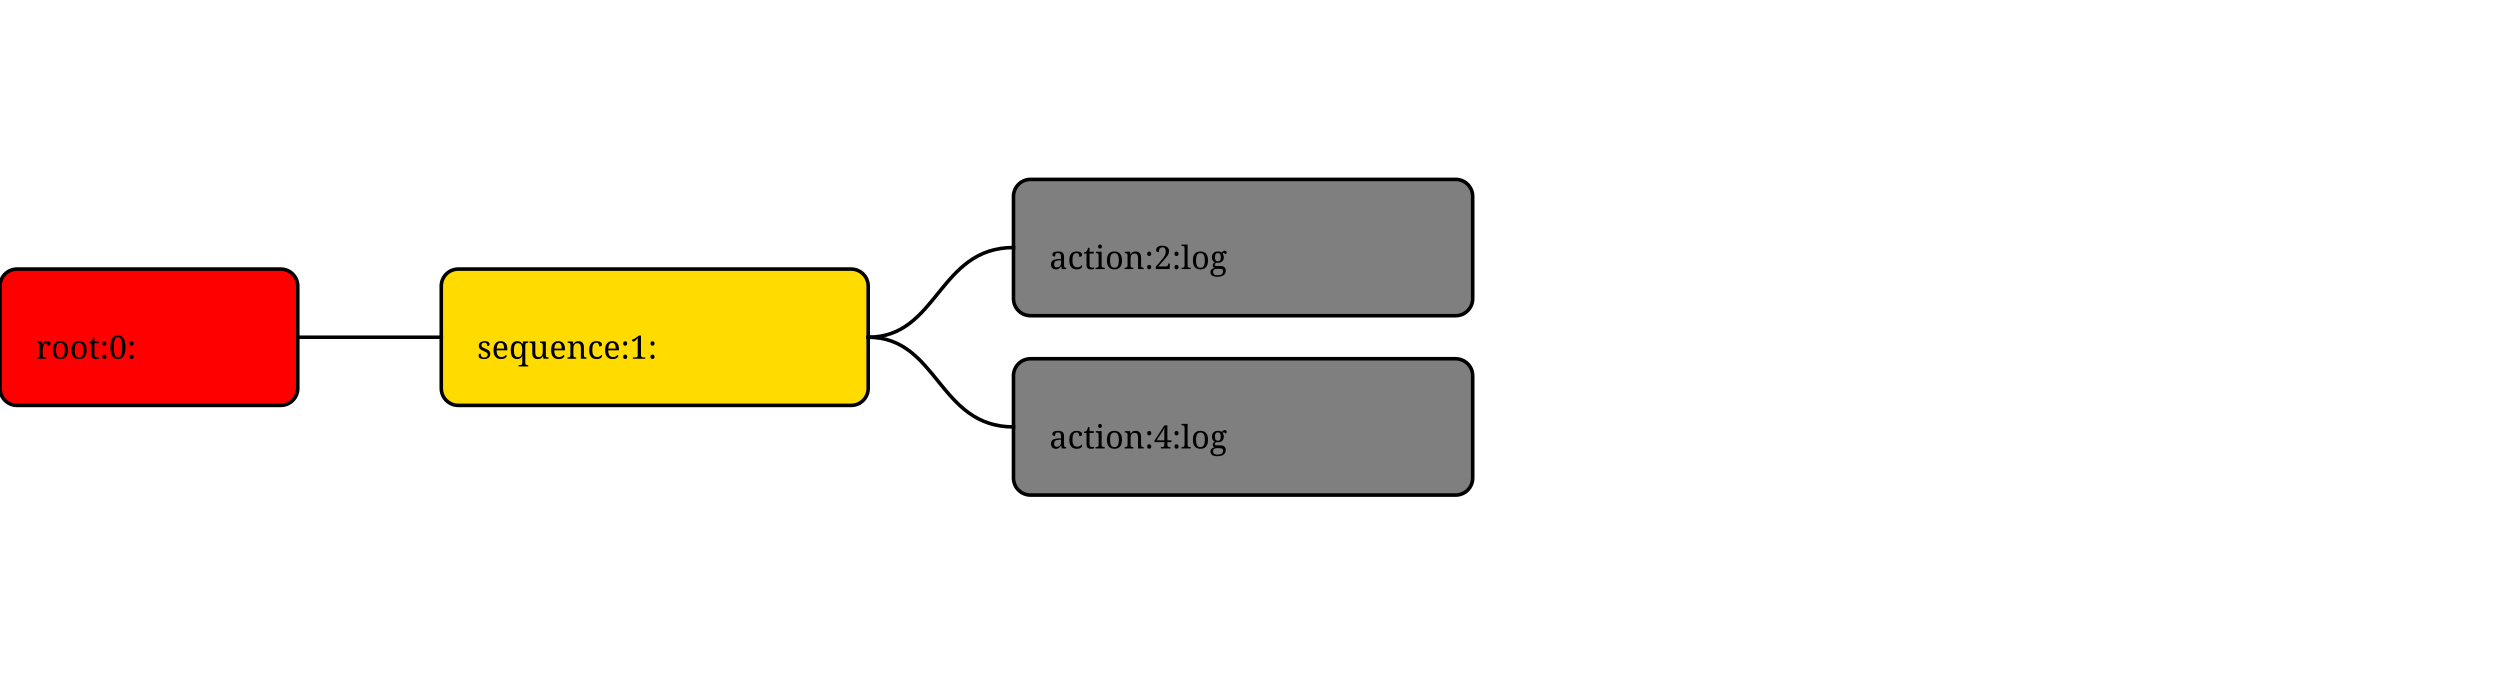
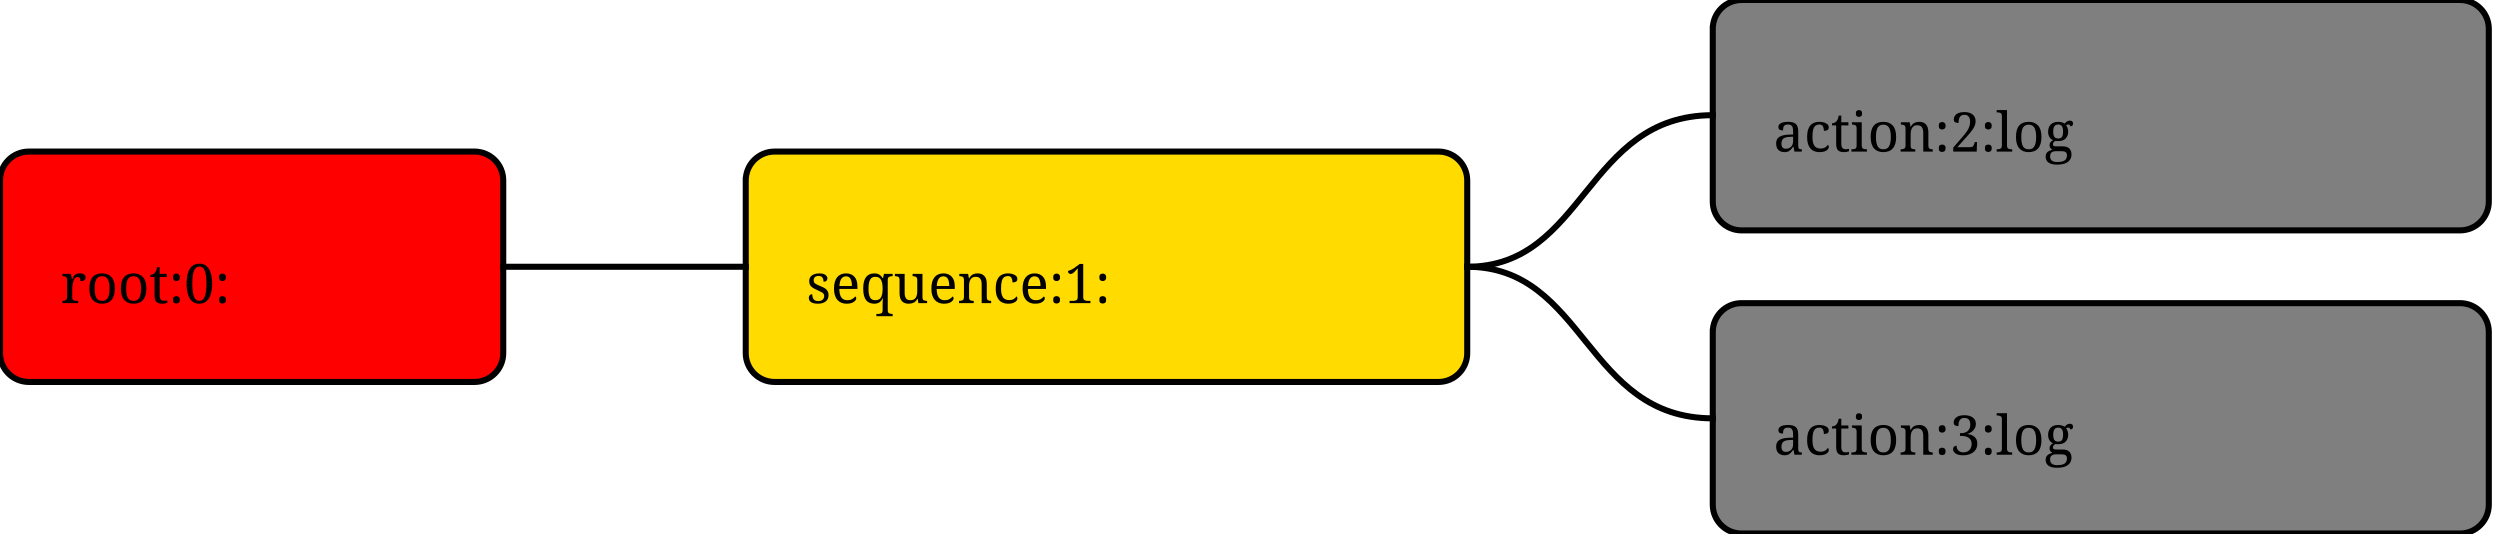
- <svg xmlns="http://www.w3.org/2000/svg" width="196.144mm" height="52.917mm" viewBox="0 0 556 150" version="1.2" baseProfile="tiny">
+ <svg xmlns="http://www.w3.org/2000/svg" width="115.711mm" height="24.694mm" viewBox="0 0 328 70" version="1.2" baseProfile="tiny">
  <defs>
</defs>
  <g fill="none" stroke="black" stroke-width="1" fill-rule="evenodd" stroke-linecap="square" stroke-linejoin="bevel">
    <g fill="none" stroke="#000000" stroke-opacity="1" stroke-width="1" stroke-linecap="square" stroke-linejoin="bevel" transform="matrix(1,0,0,1,0,0)" font-family="SimSun" font-size="9" font-weight="400" font-style="normal">
</g>
-     <g fill="none" stroke="#000000" stroke-opacity="1" stroke-width="1" stroke-linecap="square" stroke-linejoin="bevel" transform="matrix(0.797872,0,0,0.797872,0.398936,75)" font-family="SimSun" font-size="9" font-weight="400" font-style="normal">
+     <g fill="none" stroke="#000000" stroke-opacity="1" stroke-width="1" stroke-linecap="square" stroke-linejoin="bevel" transform="matrix(0.795455,0,0,0.795455,0.397727,35)" font-family="SimSun" font-size="9" font-weight="400" font-style="normal">
</g>
-     <g stroke="none" transform="matrix(0.797872,0,0,0.797872,0.398936,75)" font-family="SimSun" font-size="9" font-weight="400" font-style="normal">
-       <rect x="-0.5" y="-94" width="695.5" height="188" />
+     <g stroke="none" transform="matrix(0.795455,0,0,0.795455,0.397727,35)" font-family="SimSun" font-size="9" font-weight="400" font-style="normal">
+       <rect x="-0.5" y="-44" width="410.5" height="88" />
    </g>
-     <g fill="none" stroke="#000000" stroke-opacity="1" stroke-width="1" stroke-linecap="square" stroke-linejoin="bevel" transform="matrix(0.797872,0,0,0.797872,0.398936,75)" font-family="SimSun" font-size="9" font-weight="400" font-style="normal">
+     <g fill="none" stroke="#000000" stroke-opacity="1" stroke-width="1" stroke-linecap="square" stroke-linejoin="bevel" transform="matrix(0.795455,0,0,0.795455,0.397727,35)" font-family="SimSun" font-size="9" font-weight="400" font-style="normal">
</g>
-     <g fill="none" stroke="#000000" stroke-opacity="1" stroke-width="1" stroke-linecap="square" stroke-linejoin="bevel" transform="matrix(0.797872,0,0,0.797872,276.463,55.0532)" font-family="SimSun" font-size="9" font-weight="400" font-style="normal">
+     <g fill="none" stroke="#000000" stroke-opacity="1" stroke-width="1" stroke-linecap="square" stroke-linejoin="bevel" transform="matrix(0.795455,0,0,0.795455,275.625,15.1136)" font-family="SimSun" font-size="9" font-weight="400" font-style="normal">
</g>
-     <g fill="none" stroke="#000000" stroke-opacity="1" stroke-width="1" stroke-linecap="square" stroke-linejoin="bevel" transform="matrix(0.797872,0,0,0.797872,276.463,55.0532)" font-family="SimSun" font-size="9" font-weight="400" font-style="normal">
+     <g fill="none" stroke="#000000" stroke-opacity="1" stroke-width="1" stroke-linecap="square" stroke-linejoin="bevel" transform="matrix(0.795455,0,0,0.795455,275.625,15.1136)" font-family="SimSun" font-size="9" font-weight="400" font-style="normal">
</g>
-     <g fill="none" stroke="#000000" stroke-opacity="1" stroke-width="1" stroke-linecap="square" stroke-linejoin="bevel" transform="matrix(0.797872,0,0,0.797872,276.463,55.0532)" font-family="SimSun" font-size="9" font-weight="400" font-style="normal">
+     <g fill="none" stroke="#000000" stroke-opacity="1" stroke-width="1" stroke-linecap="square" stroke-linejoin="bevel" transform="matrix(0.795455,0,0,0.795455,275.625,15.1136)" font-family="SimSun" font-size="9" font-weight="400" font-style="normal">
</g>
-     <g fill="#7f7f7f" fill-opacity="1" stroke="#000000" stroke-opacity="1" stroke-width="1" stroke-linecap="square" stroke-linejoin="bevel" transform="matrix(0.797872,0,0,0.797872,276.463,55.0532)" font-family="SimSun" font-size="9" font-weight="400" font-style="normal">
+     <g fill="#7f7f7f" fill-opacity="1" stroke="#000000" stroke-opacity="1" stroke-width="1" stroke-linecap="square" stroke-linejoin="bevel" transform="matrix(0.795455,0,0,0.795455,275.625,15.1136)" font-family="SimSun" font-size="9" font-weight="400" font-style="normal">
      <path vector-effect="none" fill-rule="evenodd" d="M-64,-14.25 C-64,-16.873 -61.873,-19 -59.25,-19 L59.25,-19 C61.873,-19 64,-16.873 64,-14.25 L64,14.25 C64,16.873 61.873,19 59.25,19 L-59.25,19 C-61.873,19 -64,16.873 -64,14.25 L-64,-14.25" />
    </g>
-     <g fill="none" stroke="#000000" stroke-opacity="1" stroke-width="1" stroke-linecap="square" stroke-linejoin="bevel" transform="matrix(0.797872,0,0,0.797872,276.463,55.0532)" font-family="SimSun" font-size="9" font-weight="400" font-style="normal">
+     <g fill="none" stroke="#000000" stroke-opacity="1" stroke-width="1" stroke-linecap="square" stroke-linejoin="bevel" transform="matrix(0.795455,0,0,0.795455,275.625,15.1136)" font-family="SimSun" font-size="9" font-weight="400" font-style="normal">
</g>
-     <g fill="none" stroke="#000000" stroke-opacity="1" stroke-width="1" stroke-linecap="square" stroke-linejoin="bevel" transform="matrix(0.797872,0,0,0.797872,233.378,47.8723)" font-family="SimSun" font-size="9" font-weight="400" font-style="normal">
+     <g fill="none" stroke="#000000" stroke-opacity="1" stroke-width="1" stroke-linecap="square" stroke-linejoin="bevel" transform="matrix(0.795455,0,0,0.795455,232.67,7.95455)" font-family="SimSun" font-size="9" font-weight="400" font-style="normal">
</g>
-     <g fill="none" stroke="#000000" stroke-opacity="1" stroke-width="1" stroke-linecap="square" stroke-linejoin="bevel" transform="matrix(0.797872,0,0,0.797872,233.378,47.8723)" font-family="SimSun" font-size="9" font-weight="400" font-style="normal">
+     <g fill="none" stroke="#000000" stroke-opacity="1" stroke-width="1" stroke-linecap="square" stroke-linejoin="bevel" transform="matrix(0.795455,0,0,0.795455,232.67,7.95455)" font-family="SimSun" font-size="9" font-weight="400" font-style="normal">
      <text fill="#000000" fill-opacity="1" stroke="none" xml:space="preserve" x="0" y="15" font-family="SimSun" font-size="9" font-weight="400" font-style="normal">action:2:log</text>
    </g>
-     <g fill="none" stroke="#000000" stroke-opacity="1" stroke-width="1" stroke-linecap="square" stroke-linejoin="bevel" transform="matrix(0.797872,0,0,0.797872,233.378,47.8723)" font-family="SimSun" font-size="9" font-weight="400" font-style="normal">
+     <g fill="none" stroke="#000000" stroke-opacity="1" stroke-width="1" stroke-linecap="square" stroke-linejoin="bevel" transform="matrix(0.795455,0,0,0.795455,232.67,7.95455)" font-family="SimSun" font-size="9" font-weight="400" font-style="normal">
</g>
-     <g fill="none" stroke="#000000" stroke-opacity="1" stroke-width="1" stroke-linecap="square" stroke-linejoin="bevel" transform="matrix(0.797872,0,0,0.797872,276.463,94.9468)" font-family="SimSun" font-size="9" font-weight="400" font-style="normal">
+     <g fill="none" stroke="#000000" stroke-opacity="1" stroke-width="1" stroke-linecap="square" stroke-linejoin="bevel" transform="matrix(0.795455,0,0,0.795455,275.625,54.8864)" font-family="SimSun" font-size="9" font-weight="400" font-style="normal">
</g>
-     <g fill="none" stroke="#000000" stroke-opacity="1" stroke-width="1" stroke-linecap="square" stroke-linejoin="bevel" transform="matrix(0.797872,0,0,0.797872,276.463,94.9468)" font-family="SimSun" font-size="9" font-weight="400" font-style="normal">
+     <g fill="none" stroke="#000000" stroke-opacity="1" stroke-width="1" stroke-linecap="square" stroke-linejoin="bevel" transform="matrix(0.795455,0,0,0.795455,275.625,54.8864)" font-family="SimSun" font-size="9" font-weight="400" font-style="normal">
</g>
-     <g fill="none" stroke="#000000" stroke-opacity="1" stroke-width="1" stroke-linecap="square" stroke-linejoin="bevel" transform="matrix(0.797872,0,0,0.797872,276.463,94.9468)" font-family="SimSun" font-size="9" font-weight="400" font-style="normal">
+     <g fill="none" stroke="#000000" stroke-opacity="1" stroke-width="1" stroke-linecap="square" stroke-linejoin="bevel" transform="matrix(0.795455,0,0,0.795455,275.625,54.8864)" font-family="SimSun" font-size="9" font-weight="400" font-style="normal">
</g>
-     <g fill="#7f7f7f" fill-opacity="1" stroke="#000000" stroke-opacity="1" stroke-width="1" stroke-linecap="square" stroke-linejoin="bevel" transform="matrix(0.797872,0,0,0.797872,276.463,94.9468)" font-family="SimSun" font-size="9" font-weight="400" font-style="normal">
+     <g fill="#7f7f7f" fill-opacity="1" stroke="#000000" stroke-opacity="1" stroke-width="1" stroke-linecap="square" stroke-linejoin="bevel" transform="matrix(0.795455,0,0,0.795455,275.625,54.8864)" font-family="SimSun" font-size="9" font-weight="400" font-style="normal">
      <path vector-effect="none" fill-rule="evenodd" d="M-64,-14.25 C-64,-16.873 -61.873,-19 -59.25,-19 L59.25,-19 C61.873,-19 64,-16.873 64,-14.25 L64,14.25 C64,16.873 61.873,19 59.25,19 L-59.25,19 C-61.873,19 -64,16.873 -64,14.25 L-64,-14.25" />
    </g>
-     <g fill="none" stroke="#000000" stroke-opacity="1" stroke-width="1" stroke-linecap="square" stroke-linejoin="bevel" transform="matrix(0.797872,0,0,0.797872,276.463,94.9468)" font-family="SimSun" font-size="9" font-weight="400" font-style="normal">
+     <g fill="none" stroke="#000000" stroke-opacity="1" stroke-width="1" stroke-linecap="square" stroke-linejoin="bevel" transform="matrix(0.795455,0,0,0.795455,275.625,54.8864)" font-family="SimSun" font-size="9" font-weight="400" font-style="normal">
</g>
-     <g fill="none" stroke="#000000" stroke-opacity="1" stroke-width="1" stroke-linecap="square" stroke-linejoin="bevel" transform="matrix(0.797872,0,0,0.797872,233.378,87.766)" font-family="SimSun" font-size="9" font-weight="400" font-style="normal">
+     <g fill="none" stroke="#000000" stroke-opacity="1" stroke-width="1" stroke-linecap="square" stroke-linejoin="bevel" transform="matrix(0.795455,0,0,0.795455,232.67,47.7273)" font-family="SimSun" font-size="9" font-weight="400" font-style="normal">
</g>
-     <g fill="none" stroke="#000000" stroke-opacity="1" stroke-width="1" stroke-linecap="square" stroke-linejoin="bevel" transform="matrix(0.797872,0,0,0.797872,233.378,87.766)" font-family="SimSun" font-size="9" font-weight="400" font-style="normal">
-       <text fill="#000000" fill-opacity="1" stroke="none" xml:space="preserve" x="0" y="15" font-family="SimSun" font-size="9" font-weight="400" font-style="normal">action:4:log</text>
+     <g fill="none" stroke="#000000" stroke-opacity="1" stroke-width="1" stroke-linecap="square" stroke-linejoin="bevel" transform="matrix(0.795455,0,0,0.795455,232.67,47.7273)" font-family="SimSun" font-size="9" font-weight="400" font-style="normal">
+       <text fill="#000000" fill-opacity="1" stroke="none" xml:space="preserve" x="0" y="15" font-family="SimSun" font-size="9" font-weight="400" font-style="normal">action:3:log</text>
    </g>
-     <g fill="none" stroke="#000000" stroke-opacity="1" stroke-width="1" stroke-linecap="square" stroke-linejoin="bevel" transform="matrix(0.797872,0,0,0.797872,233.378,87.766)" font-family="SimSun" font-size="9" font-weight="400" font-style="normal">
+     <g fill="none" stroke="#000000" stroke-opacity="1" stroke-width="1" stroke-linecap="square" stroke-linejoin="bevel" transform="matrix(0.795455,0,0,0.795455,232.67,47.7273)" font-family="SimSun" font-size="9" font-weight="400" font-style="normal">
</g>
-     <g fill="none" stroke="#000000" stroke-opacity="1" stroke-width="1" stroke-linecap="square" stroke-linejoin="bevel" transform="matrix(0.797872,0,0,0.797872,145.612,75)" font-family="SimSun" font-size="9" font-weight="400" font-style="normal">
+     <g fill="none" stroke="#000000" stroke-opacity="1" stroke-width="1" stroke-linecap="square" stroke-linejoin="bevel" transform="matrix(0.795455,0,0,0.795455,145.17,35)" font-family="SimSun" font-size="9" font-weight="400" font-style="normal">
</g>
-     <g fill="none" stroke="#000000" stroke-opacity="1" stroke-width="1" stroke-linecap="square" stroke-linejoin="bevel" transform="matrix(0.797872,0,0,0.797872,145.612,75)" font-family="SimSun" font-size="9" font-weight="400" font-style="normal">
+     <g fill="none" stroke="#000000" stroke-opacity="1" stroke-width="1" stroke-linecap="square" stroke-linejoin="bevel" transform="matrix(0.795455,0,0,0.795455,145.17,35)" font-family="SimSun" font-size="9" font-weight="400" font-style="normal">
</g>
-     <g fill="none" stroke="#000000" stroke-opacity="1" stroke-width="1" stroke-linecap="square" stroke-linejoin="bevel" transform="matrix(0.797872,0,0,0.797872,145.612,75)" font-family="SimSun" font-size="9" font-weight="400" font-style="normal">
+     <g fill="none" stroke="#000000" stroke-opacity="1" stroke-width="1" stroke-linecap="square" stroke-linejoin="bevel" transform="matrix(0.795455,0,0,0.795455,145.17,35)" font-family="SimSun" font-size="9" font-weight="400" font-style="normal">
</g>
-     <g fill="#ffdb00" fill-opacity="1" stroke="#000000" stroke-opacity="1" stroke-width="1" stroke-linecap="square" stroke-linejoin="bevel" transform="matrix(0.797872,0,0,0.797872,145.612,75)" font-family="SimSun" font-size="9" font-weight="400" font-style="normal">
+     <g fill="#ffdb00" fill-opacity="1" stroke="#000000" stroke-opacity="1" stroke-width="1" stroke-linecap="square" stroke-linejoin="bevel" transform="matrix(0.795455,0,0,0.795455,145.17,35)" font-family="SimSun" font-size="9" font-weight="400" font-style="normal">
      <path vector-effect="none" fill-rule="evenodd" d="M-59.5,-14.25 C-59.5,-16.873 -57.373,-19 -54.75,-19 L54.75,-19 C57.373,-19 59.5,-16.873 59.5,-14.25 L59.5,14.25 C59.5,16.873 57.373,19 54.75,19 L-54.75,19 C-57.373,19 -59.5,16.873 -59.5,14.25 L-59.5,-14.25" />
    </g>
-     <g fill="none" stroke="#000000" stroke-opacity="1" stroke-width="1" stroke-linecap="square" stroke-linejoin="bevel" transform="matrix(0.797872,0,0,0.797872,145.612,75)" font-family="SimSun" font-size="9" font-weight="400" font-style="normal">
+     <g fill="none" stroke="#000000" stroke-opacity="1" stroke-width="1" stroke-linecap="square" stroke-linejoin="bevel" transform="matrix(0.795455,0,0,0.795455,145.17,35)" font-family="SimSun" font-size="9" font-weight="400" font-style="normal">
</g>
-     <g fill="none" stroke="#000000" stroke-opacity="1" stroke-width="1" stroke-linecap="square" stroke-linejoin="bevel" transform="matrix(0.797872,0,0,0.797872,106.117,67.8191)" font-family="SimSun" font-size="9" font-weight="400" font-style="normal">
+     <g fill="none" stroke="#000000" stroke-opacity="1" stroke-width="1" stroke-linecap="square" stroke-linejoin="bevel" transform="matrix(0.795455,0,0,0.795455,105.795,27.8409)" font-family="SimSun" font-size="9" font-weight="400" font-style="normal">
</g>
-     <g fill="none" stroke="#000000" stroke-opacity="1" stroke-width="1" stroke-linecap="square" stroke-linejoin="bevel" transform="matrix(0.797872,0,0,0.797872,106.117,67.8191)" font-family="SimSun" font-size="9" font-weight="400" font-style="normal">
+     <g fill="none" stroke="#000000" stroke-opacity="1" stroke-width="1" stroke-linecap="square" stroke-linejoin="bevel" transform="matrix(0.795455,0,0,0.795455,105.795,27.8409)" font-family="SimSun" font-size="9" font-weight="400" font-style="normal">
      <text fill="#000000" fill-opacity="1" stroke="none" xml:space="preserve" x="0" y="15" font-family="SimSun" font-size="9" font-weight="400" font-style="normal">sequence:1:</text>
    </g>
-     <g fill="none" stroke="#000000" stroke-opacity="1" stroke-width="1" stroke-linecap="square" stroke-linejoin="bevel" transform="matrix(0.797872,0,0,0.797872,106.117,67.8191)" font-family="SimSun" font-size="9" font-weight="400" font-style="normal">
+     <g fill="none" stroke="#000000" stroke-opacity="1" stroke-width="1" stroke-linecap="square" stroke-linejoin="bevel" transform="matrix(0.795455,0,0,0.795455,105.795,27.8409)" font-family="SimSun" font-size="9" font-weight="400" font-style="normal">
</g>
-     <g fill="none" stroke="#000000" stroke-opacity="1" stroke-width="1" stroke-linecap="square" stroke-linejoin="bevel" transform="matrix(0.797872,0,0,0.797872,33.1117,75)" font-family="SimSun" font-size="9" font-weight="400" font-style="normal">
+     <g fill="none" stroke="#000000" stroke-opacity="1" stroke-width="1" stroke-linecap="square" stroke-linejoin="bevel" transform="matrix(0.795455,0,0,0.795455,33.0114,35)" font-family="SimSun" font-size="9" font-weight="400" font-style="normal">
</g>
-     <g fill="none" stroke="#000000" stroke-opacity="1" stroke-width="1" stroke-linecap="square" stroke-linejoin="bevel" transform="matrix(0.797872,0,0,0.797872,33.1117,75)" font-family="SimSun" font-size="9" font-weight="400" font-style="normal">
+     <g fill="none" stroke="#000000" stroke-opacity="1" stroke-width="1" stroke-linecap="square" stroke-linejoin="bevel" transform="matrix(0.795455,0,0,0.795455,33.0114,35)" font-family="SimSun" font-size="9" font-weight="400" font-style="normal">
</g>
-     <g fill="none" stroke="#000000" stroke-opacity="1" stroke-width="1" stroke-linecap="square" stroke-linejoin="bevel" transform="matrix(0.797872,0,0,0.797872,33.1117,75)" font-family="SimSun" font-size="9" font-weight="400" font-style="normal">
+     <g fill="none" stroke="#000000" stroke-opacity="1" stroke-width="1" stroke-linecap="square" stroke-linejoin="bevel" transform="matrix(0.795455,0,0,0.795455,33.0114,35)" font-family="SimSun" font-size="9" font-weight="400" font-style="normal">
</g>
-     <g fill="#ff0000" fill-opacity="1" stroke="#000000" stroke-opacity="1" stroke-width="1" stroke-linecap="square" stroke-linejoin="bevel" transform="matrix(0.797872,0,0,0.797872,33.1117,75)" font-family="SimSun" font-size="9" font-weight="400" font-style="normal">
+     <g fill="#ff0000" fill-opacity="1" stroke="#000000" stroke-opacity="1" stroke-width="1" stroke-linecap="square" stroke-linejoin="bevel" transform="matrix(0.795455,0,0,0.795455,33.0114,35)" font-family="SimSun" font-size="9" font-weight="400" font-style="normal">
      <path vector-effect="none" fill-rule="evenodd" d="M-41.5,-14.25 C-41.5,-16.873 -39.373,-19 -36.75,-19 L36.75,-19 C39.373,-19 41.5,-16.873 41.5,-14.25 L41.5,14.25 C41.5,16.873 39.373,19 36.75,19 L-36.75,19 C-39.373,19 -41.5,16.873 -41.5,14.25 L-41.5,-14.25" />
    </g>
-     <g fill="none" stroke="#000000" stroke-opacity="1" stroke-width="1" stroke-linecap="square" stroke-linejoin="bevel" transform="matrix(0.797872,0,0,0.797872,33.1117,75)" font-family="SimSun" font-size="9" font-weight="400" font-style="normal">
+     <g fill="none" stroke="#000000" stroke-opacity="1" stroke-width="1" stroke-linecap="square" stroke-linejoin="bevel" transform="matrix(0.795455,0,0,0.795455,33.0114,35)" font-family="SimSun" font-size="9" font-weight="400" font-style="normal">
</g>
-     <g fill="none" stroke="#000000" stroke-opacity="1" stroke-width="1" stroke-linecap="square" stroke-linejoin="bevel" transform="matrix(0.797872,0,0,0.797872,7.97872,67.8191)" font-family="SimSun" font-size="9" font-weight="400" font-style="normal">
+     <g fill="none" stroke="#000000" stroke-opacity="1" stroke-width="1" stroke-linecap="square" stroke-linejoin="bevel" transform="matrix(0.795455,0,0,0.795455,7.95455,27.8409)" font-family="SimSun" font-size="9" font-weight="400" font-style="normal">
</g>
-     <g fill="none" stroke="#000000" stroke-opacity="1" stroke-width="1" stroke-linecap="square" stroke-linejoin="bevel" transform="matrix(0.797872,0,0,0.797872,7.97872,67.8191)" font-family="SimSun" font-size="9" font-weight="400" font-style="normal">
+     <g fill="none" stroke="#000000" stroke-opacity="1" stroke-width="1" stroke-linecap="square" stroke-linejoin="bevel" transform="matrix(0.795455,0,0,0.795455,7.95455,27.8409)" font-family="SimSun" font-size="9" font-weight="400" font-style="normal">
      <text fill="#000000" fill-opacity="1" stroke="none" xml:space="preserve" x="0" y="15" font-family="SimSun" font-size="9" font-weight="400" font-style="normal">root:0:</text>
    </g>
-     <g fill="none" stroke="#000000" stroke-opacity="1" stroke-width="1" stroke-linecap="square" stroke-linejoin="bevel" transform="matrix(0.797872,0,0,0.797872,7.97872,67.8191)" font-family="SimSun" font-size="9" font-weight="400" font-style="normal">
+     <g fill="none" stroke="#000000" stroke-opacity="1" stroke-width="1" stroke-linecap="square" stroke-linejoin="bevel" transform="matrix(0.795455,0,0,0.795455,7.95455,27.8409)" font-family="SimSun" font-size="9" font-weight="400" font-style="normal">
</g>
-     <g fill="none" stroke="#000000" stroke-opacity="1" stroke-width="1" stroke-linecap="square" stroke-linejoin="bevel" transform="matrix(0.797872,0,0,0.797872,0.398936,75)" font-family="SimSun" font-size="9" font-weight="400" font-style="normal">
+     <g fill="none" stroke="#000000" stroke-opacity="1" stroke-width="1" stroke-linecap="square" stroke-linejoin="bevel" transform="matrix(0.795455,0,0,0.795455,0.397727,35)" font-family="SimSun" font-size="9" font-weight="400" font-style="normal">
      <path vector-effect="none" fill-rule="evenodd" d="M82.5,0 C102,0 102,0 122.5,0 " />
    </g>
-     <g fill="none" stroke="#000000" stroke-opacity="1" stroke-width="1" stroke-linecap="square" stroke-linejoin="bevel" transform="matrix(0.797872,0,0,0.797872,0.398936,75)" font-family="SimSun" font-size="9" font-weight="400" font-style="normal">
+     <g fill="none" stroke="#000000" stroke-opacity="1" stroke-width="1" stroke-linecap="square" stroke-linejoin="bevel" transform="matrix(0.795455,0,0,0.795455,0.397727,35)" font-family="SimSun" font-size="9" font-weight="400" font-style="normal">
</g>
-     <g fill="none" stroke="#000000" stroke-opacity="1" stroke-width="1" stroke-linecap="square" stroke-linejoin="bevel" transform="matrix(0.797872,0,0,0.797872,0.398936,75)" font-family="SimSun" font-size="9" font-weight="400" font-style="normal">
+     <g fill="none" stroke="#000000" stroke-opacity="1" stroke-width="1" stroke-linecap="square" stroke-linejoin="bevel" transform="matrix(0.795455,0,0,0.795455,0.397727,35)" font-family="SimSun" font-size="9" font-weight="400" font-style="normal">
      <path vector-effect="none" fill-rule="evenodd" d="M241.5,0 C261,0 261,-25 282,-25 " />
    </g>
-     <g fill="none" stroke="#000000" stroke-opacity="1" stroke-width="1" stroke-linecap="square" stroke-linejoin="bevel" transform="matrix(0.797872,0,0,0.797872,0.398936,75)" font-family="SimSun" font-size="9" font-weight="400" font-style="normal">
+     <g fill="none" stroke="#000000" stroke-opacity="1" stroke-width="1" stroke-linecap="square" stroke-linejoin="bevel" transform="matrix(0.795455,0,0,0.795455,0.397727,35)" font-family="SimSun" font-size="9" font-weight="400" font-style="normal">
</g>
-     <g fill="none" stroke="#000000" stroke-opacity="1" stroke-width="1" stroke-linecap="square" stroke-linejoin="bevel" transform="matrix(0.797872,0,0,0.797872,0.398936,75)" font-family="SimSun" font-size="9" font-weight="400" font-style="normal">
+     <g fill="none" stroke="#000000" stroke-opacity="1" stroke-width="1" stroke-linecap="square" stroke-linejoin="bevel" transform="matrix(0.795455,0,0,0.795455,0.397727,35)" font-family="SimSun" font-size="9" font-weight="400" font-style="normal">
      <path vector-effect="none" fill-rule="evenodd" d="M241.5,0 C261,0 261,25 282,25 " />
    </g>
-     <g fill="none" stroke="#000000" stroke-opacity="1" stroke-width="1" stroke-linecap="square" stroke-linejoin="bevel" transform="matrix(0.797872,0,0,0.797872,0.398936,75)" font-family="SimSun" font-size="9" font-weight="400" font-style="normal">
+     <g fill="none" stroke="#000000" stroke-opacity="1" stroke-width="1" stroke-linecap="square" stroke-linejoin="bevel" transform="matrix(0.795455,0,0,0.795455,0.397727,35)" font-family="SimSun" font-size="9" font-weight="400" font-style="normal">
</g>
    <g fill="none" stroke="#000000" stroke-opacity="1" stroke-width="1" stroke-linecap="square" stroke-linejoin="bevel" transform="matrix(1,0,0,1,0,0)" font-family="SimSun" font-size="9" font-weight="400" font-style="normal">
</g>
  </g>
</svg>
